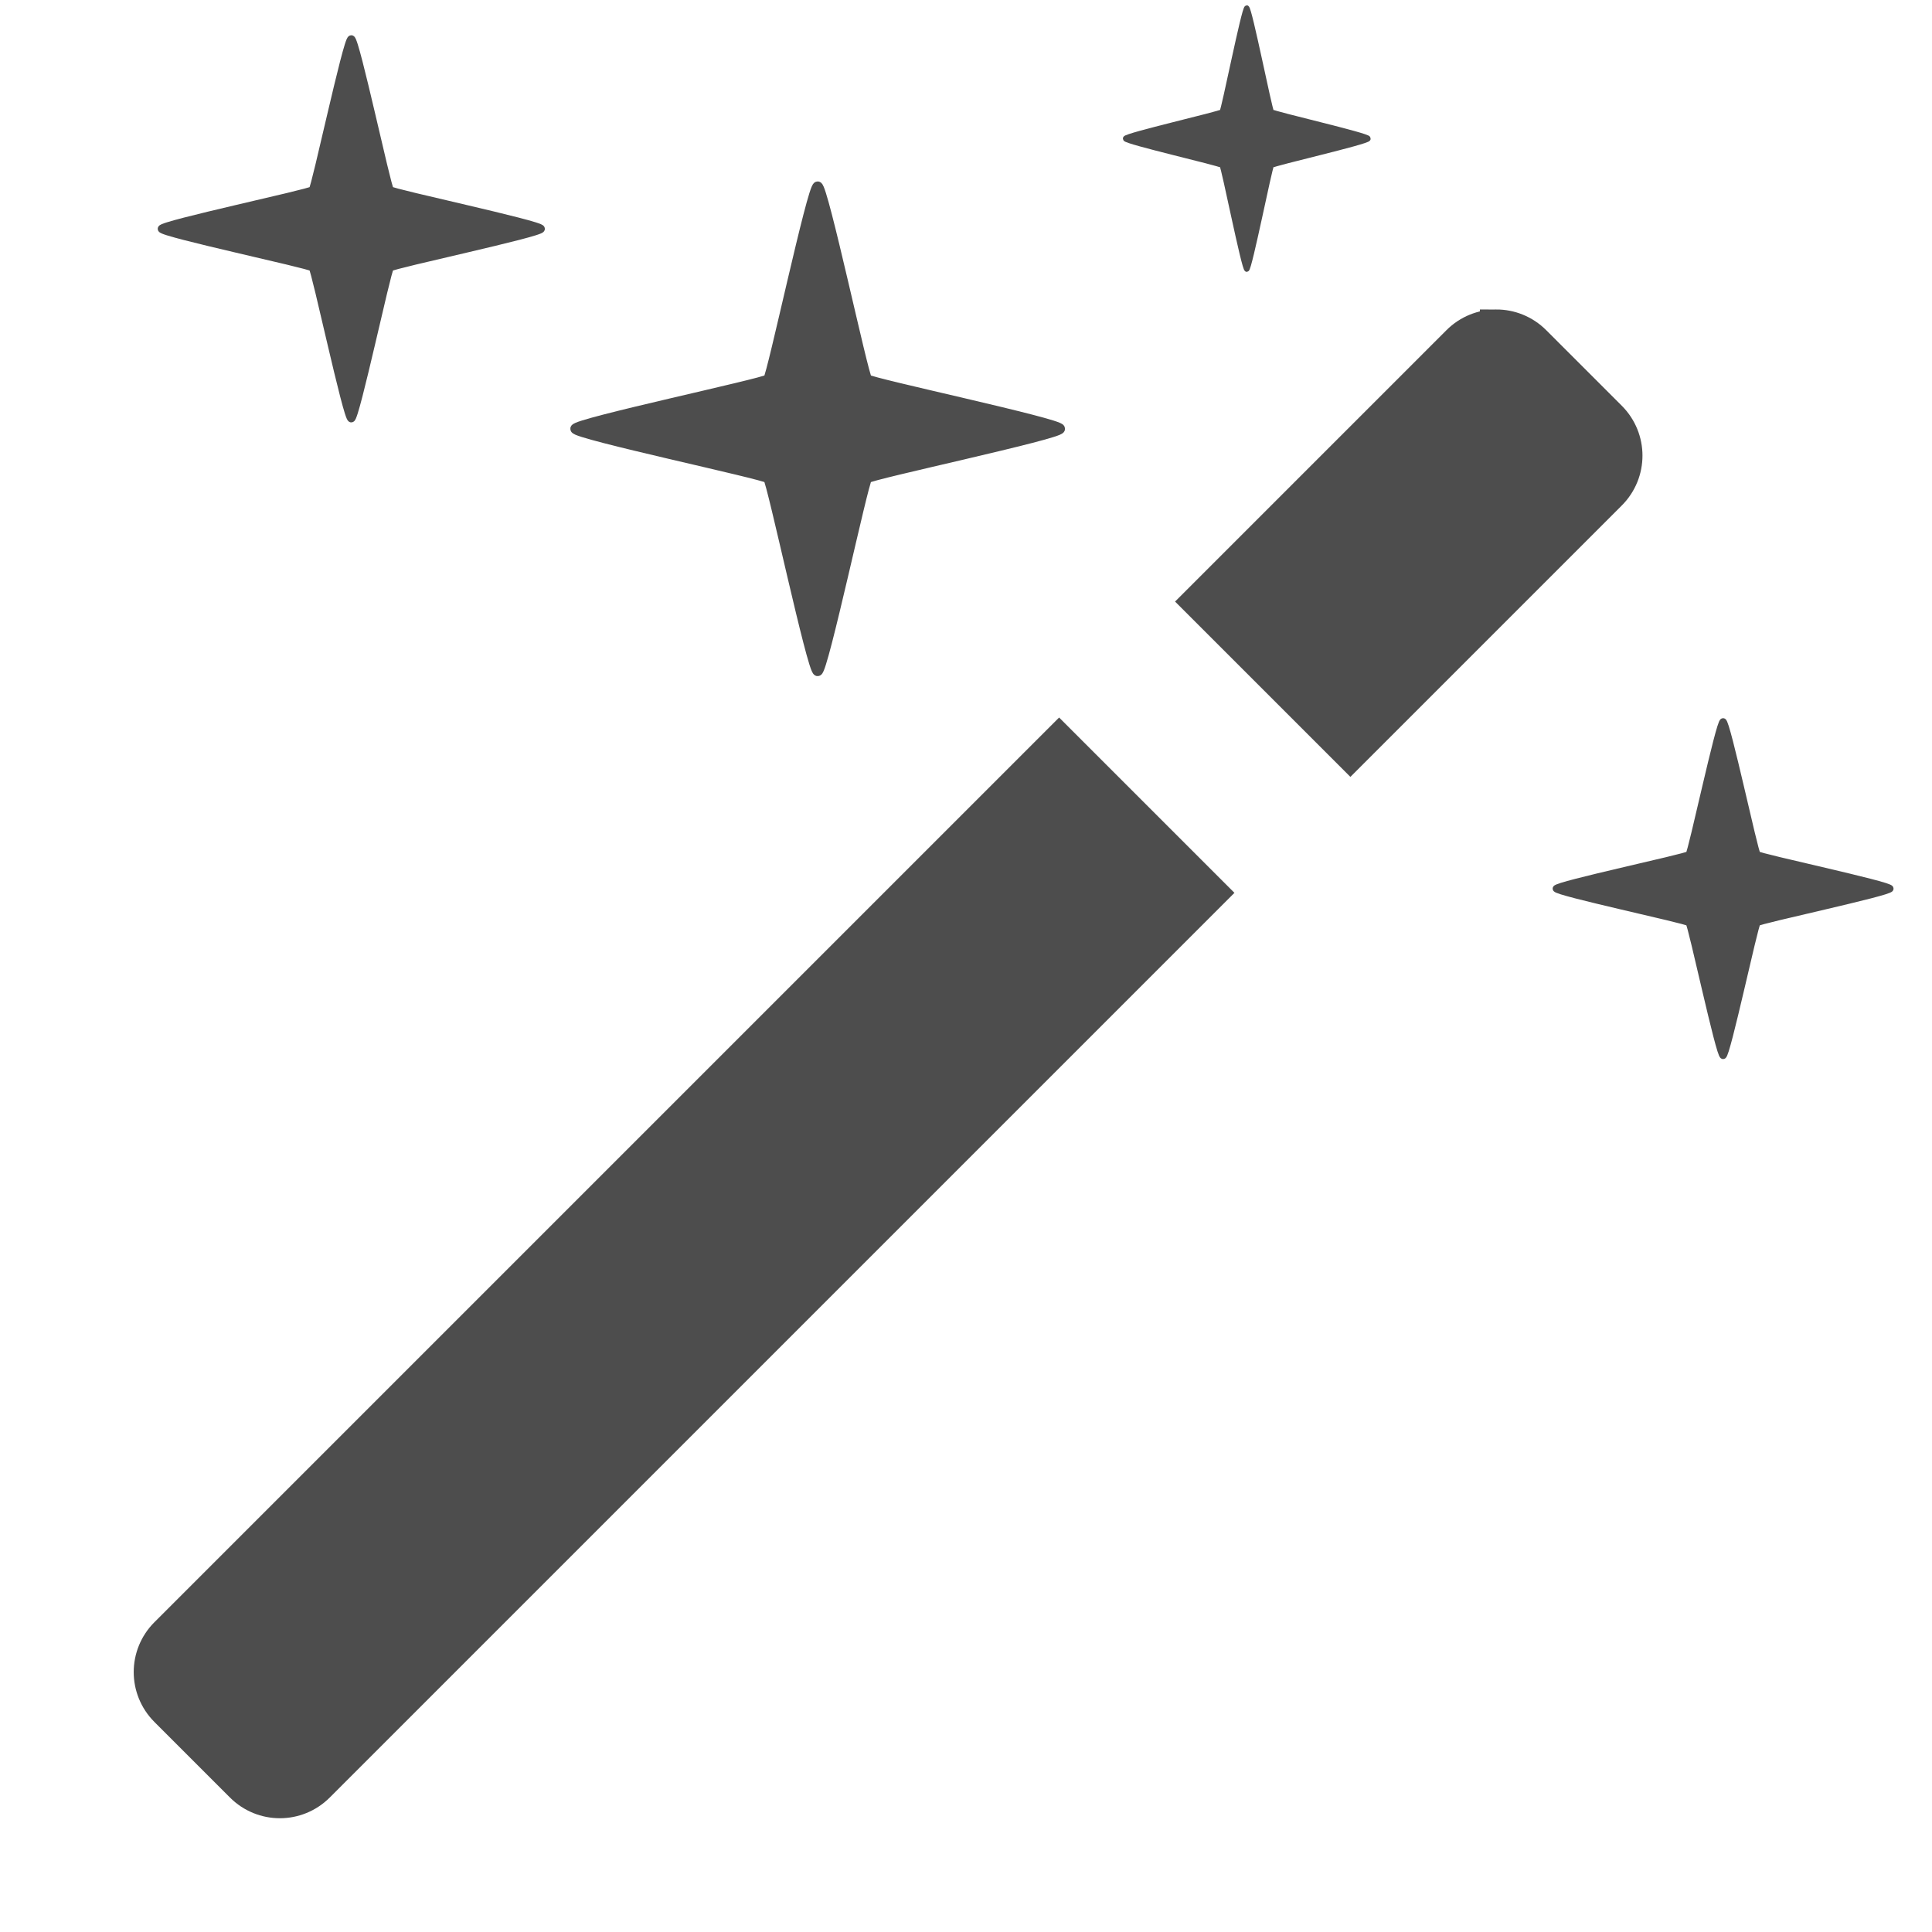
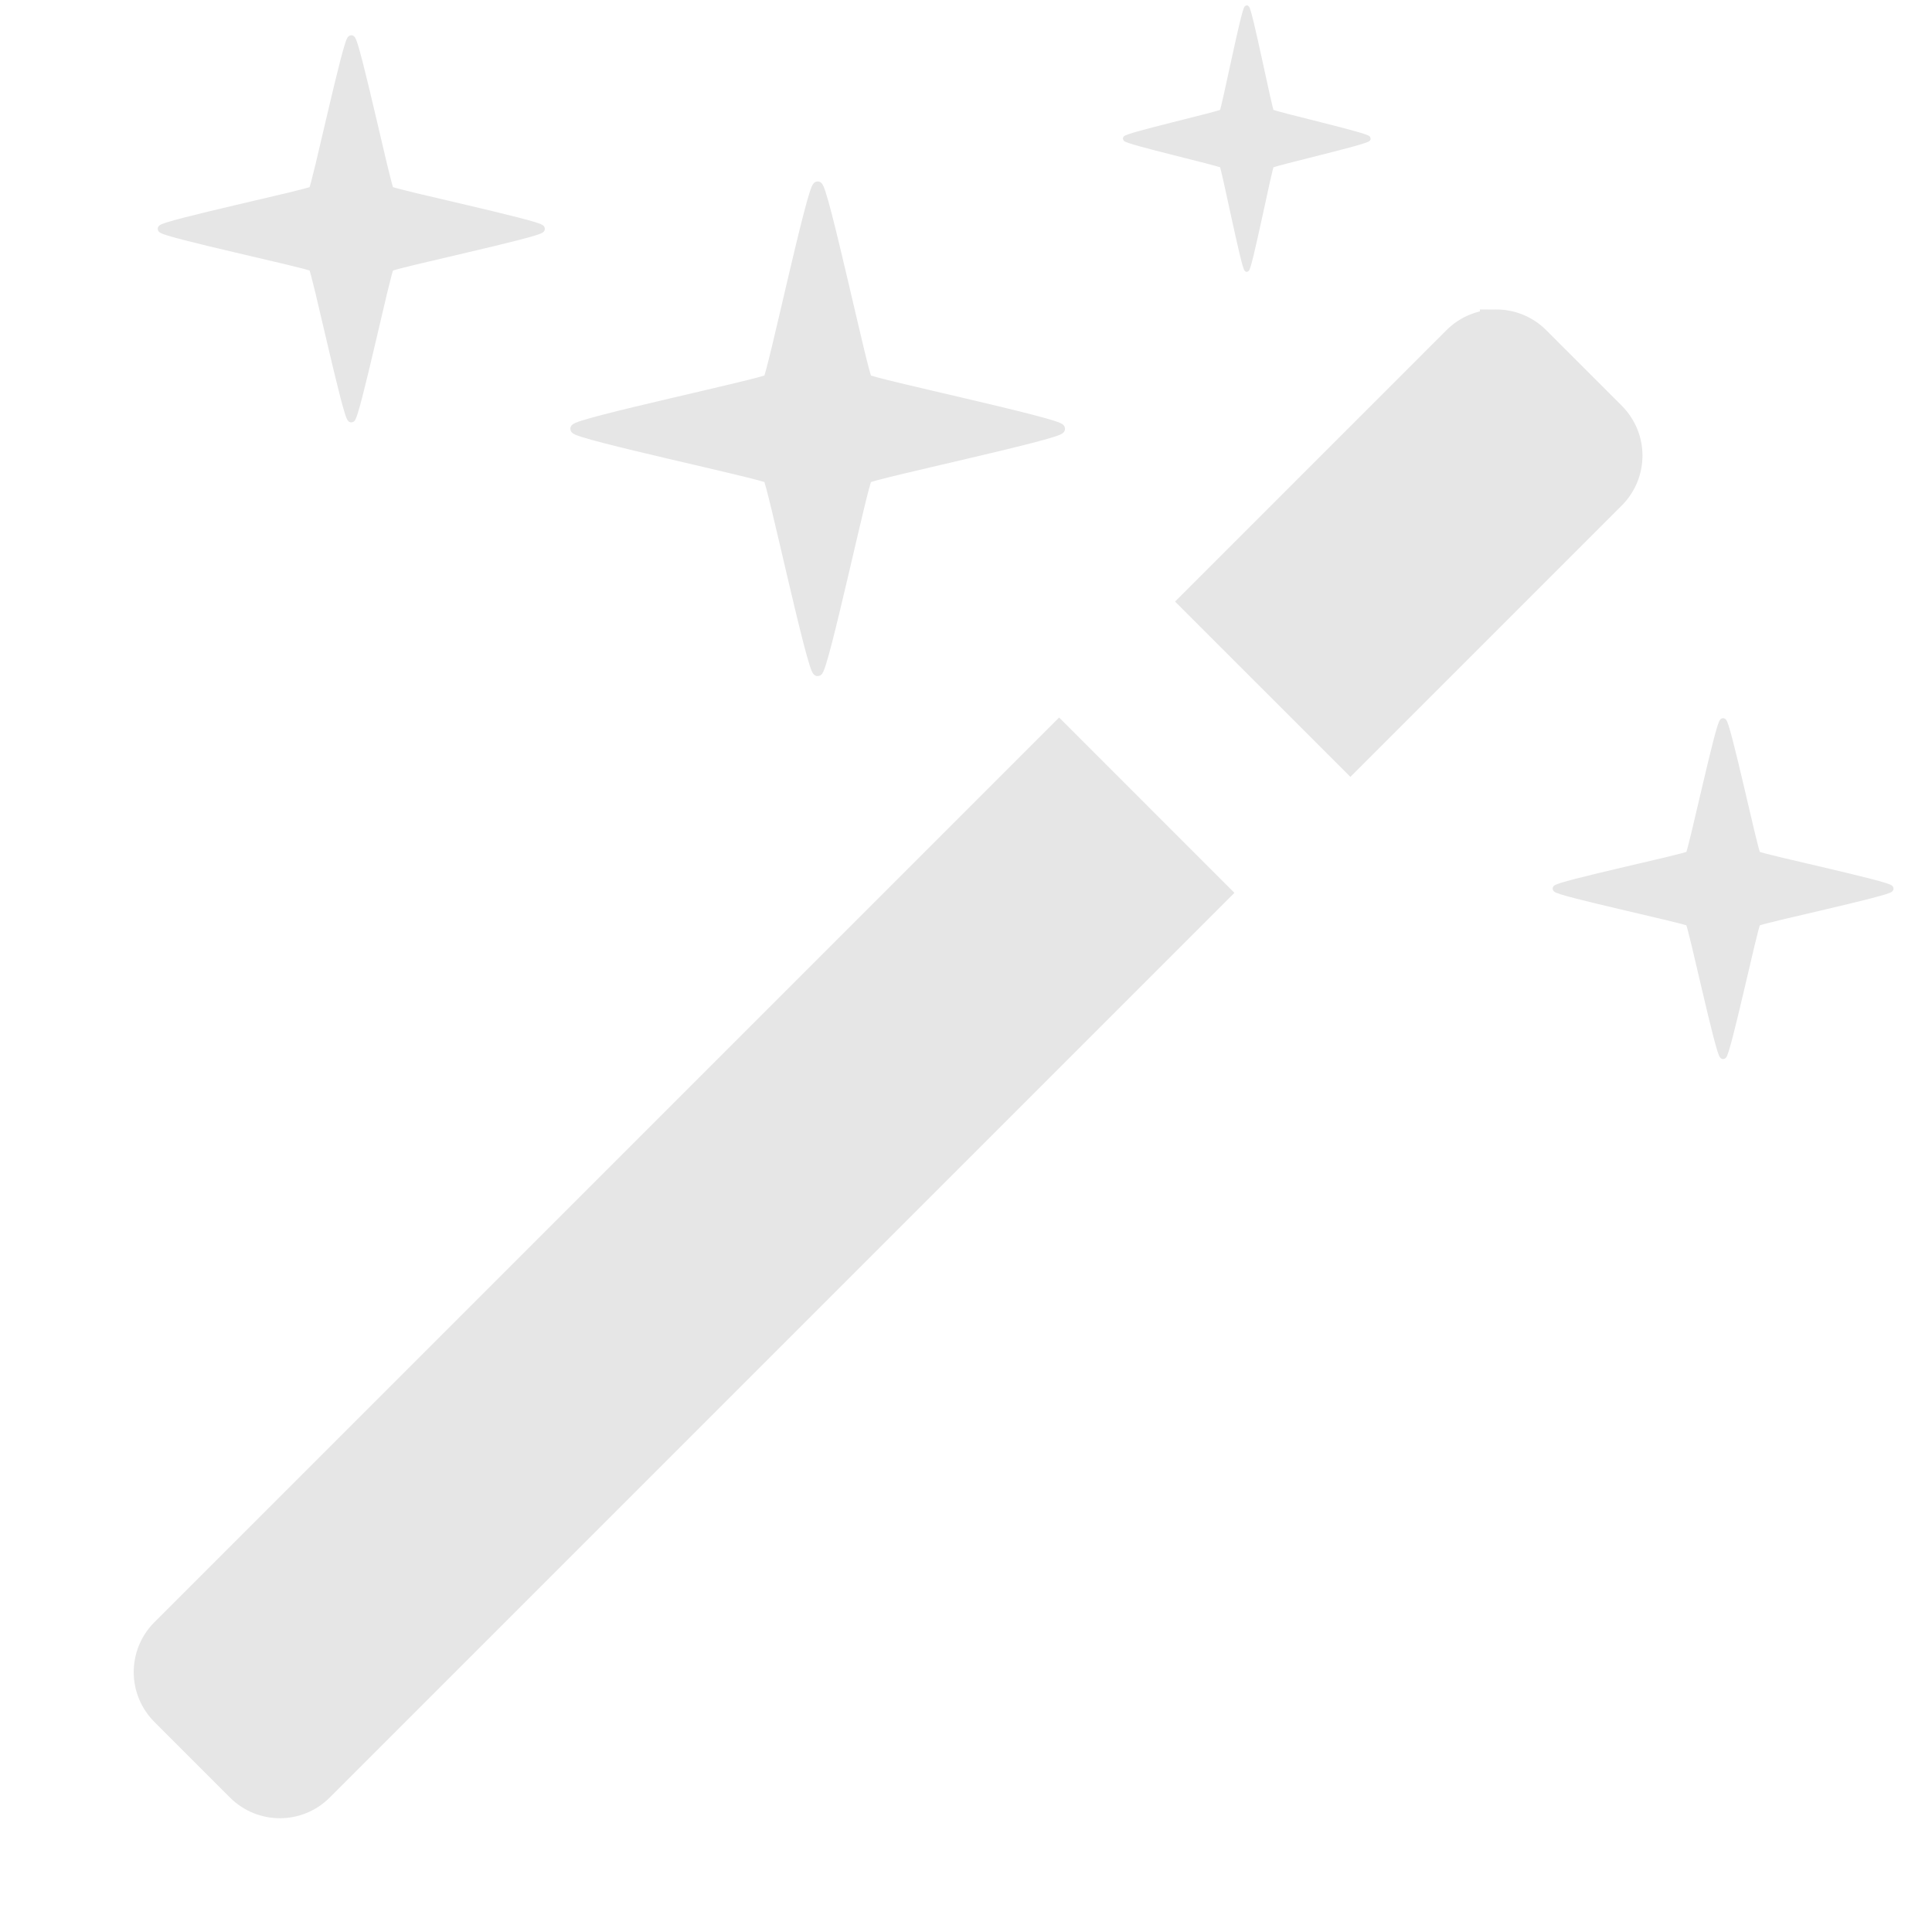
<svg xmlns="http://www.w3.org/2000/svg" width="500" height="500" viewBox="0 0 500 500" id="svg4407" version="1.1">
  <defs id="defs4409" />
  <g id="layer1" transform="translate(0,-552.3622)">
-     <path style="fill:#4d4d4d;fill-opacity:1;stroke:#4d4d4d;stroke-width:7.257" id="path851" d="m 352.474,943.988 c -3.532,2.039 -98.879,-103.915 -102.819,-104.971 -3.939,-1.056 -139.49,43.03 -141.529,39.498 -2.039,-3.532 103.915,-98.879 104.971,-102.819 1.056,-3.939 -43.03,-139.49 -39.498,-141.529 3.532,-2.039 98.879,103.915 102.819,104.971 3.939,1.056 139.49,-43.03 141.529,-39.498 2.039,3.532 -103.915,98.879 -104.971,102.819 -1.056,3.939 43.03,139.49 39.498,141.529 z" transform="matrix(0.3037635,0.1753779,-0.1753779,0.3037635,270.0977,377.5092)" />
-     <path id="rect857" style="fill:#4d4d4d;fill-opacity:1;stroke:#4d4d4d;stroke-width:8.517" d="m 387.249,636.713 c -3.581,0 -7.162,1.372 -9.905,4.116 l -67.215,67.215 39.352,39.352 67.215,-67.215 c 5.488,-5.488 5.488,-14.323 0,-19.811 l -19.542,-19.542 c -2.744,-2.744 -6.325,-4.116 -9.905,-4.116 z M 274.095,744.076 42.98,975.192 c -5.488,5.488 -5.488,14.321 0,19.809 l 19.542,19.544 c 5.488,5.487 14.323,5.487 19.811,0 L 313.448,783.429 Z" />
-     <path style="fill:#4d4d4d;fill-opacity:1;stroke:#4d4d4d;stroke-width:7.257" id="path851-9" d="m 352.474,943.988 c -3.532,2.039 -98.879,-103.915 -102.819,-104.971 -3.939,-1.056 -139.49,43.03 -141.529,39.498 -2.039,-3.532 103.915,-98.879 104.971,-102.819 1.056,-3.939 -43.03,-139.49 -39.498,-141.529 3.532,-2.039 98.879,103.915 102.819,104.971 3.939,1.056 139.49,-43.03 141.529,-39.498 2.039,3.532 -103.915,98.879 -104.971,102.819 -1.056,3.939 43.03,139.49 39.498,141.529 z" transform="matrix(0.2093271,0.1208551,-0.1208551,0.2093271,486.2387,585.3722)" />
-     <path style="fill:#4d4d4d;fill-opacity:1;stroke:#4d4d4d;stroke-width:7.257" id="path851-7" d="m 352.474,943.988 c -3.532,2.039 -98.879,-103.915 -102.819,-104.971 -3.939,-1.056 -139.49,43.03 -141.529,39.498 -2.039,-3.532 103.915,-98.879 104.971,-102.819 1.056,-3.939 -43.03,-139.49 -39.498,-141.529 3.532,-2.039 98.879,103.915 102.819,104.971 3.939,1.056 139.49,-43.03 141.529,-39.498 2.039,3.532 -103.915,98.879 -104.971,102.819 -1.056,3.939 43.03,139.49 39.498,141.529 z" transform="matrix(0.1521824,0.09450895,-0.08786254,0.1636943,351.9648,434.2059)" />
-     <path style="fill:#4d4d4d;fill-opacity:1;stroke:#4d4d4d;stroke-width:7.257" id="path851-76" d="m 352.474,943.988 c -3.532,2.039 -98.879,-103.915 -102.819,-104.971 -3.939,-1.056 -139.49,43.03 -141.529,39.498 -2.039,-3.532 103.915,-98.879 104.971,-102.819 1.056,-3.939 -43.03,-139.49 -39.498,-141.529 3.532,-2.039 98.879,103.915 102.819,104.971 3.939,1.056 139.49,-43.03 141.529,-39.498 2.039,3.532 -103.915,98.879 -104.971,102.819 -1.056,3.939 43.03,139.49 39.498,141.529 z" transform="matrix(0.2377271,0.1372518,-0.1372518,0.2377271,136.6849,387.8949)" />
+     <path style="fill:#e6e6e6;fill-opacity:1;stroke:#e6e6e6;stroke-width:7.257;stroke-opacity:1" id="path851" d="m 352.474,943.988 c -3.532,2.039 -98.879,-103.915 -102.819,-104.971 -3.939,-1.056 -139.49,43.03 -141.529,39.498 -2.039,-3.532 103.915,-98.879 104.971,-102.819 1.056,-3.939 -43.03,-139.49 -39.498,-141.529 3.532,-2.039 98.879,103.915 102.819,104.971 3.939,1.056 139.49,-43.03 141.529,-39.498 2.039,3.532 -103.915,98.879 -104.971,102.819 -1.056,3.939 43.03,139.49 39.498,141.529 z" transform="matrix(0.3037635,0.1753779,-0.1753779,0.3037635,270.0977,377.5092)" />
+     <path id="rect857" style="fill:#e6e6e6;fill-opacity:1;stroke:#e6e6e6;stroke-width:8.517;stroke-opacity:1" d="m 387.249,636.713 c -3.581,0 -7.162,1.372 -9.905,4.116 l -67.215,67.215 39.352,39.352 67.215,-67.215 c 5.488,-5.488 5.488,-14.323 0,-19.811 l -19.542,-19.542 c -2.744,-2.744 -6.325,-4.116 -9.905,-4.116 z M 274.095,744.076 42.98,975.192 c -5.488,5.488 -5.488,14.321 0,19.809 l 19.542,19.544 c 5.488,5.487 14.323,5.487 19.811,0 L 313.448,783.429 Z" />
+     <path style="fill:#e6e6e6;fill-opacity:1;stroke:#e6e6e6;stroke-width:7.257;stroke-opacity:1" id="path851-9" d="m 352.474,943.988 c -3.532,2.039 -98.879,-103.915 -102.819,-104.971 -3.939,-1.056 -139.49,43.03 -141.529,39.498 -2.039,-3.532 103.915,-98.879 104.971,-102.819 1.056,-3.939 -43.03,-139.49 -39.498,-141.529 3.532,-2.039 98.879,103.915 102.819,104.971 3.939,1.056 139.49,-43.03 141.529,-39.498 2.039,3.532 -103.915,98.879 -104.971,102.819 -1.056,3.939 43.03,139.49 39.498,141.529 z" transform="matrix(0.2093271,0.1208551,-0.1208551,0.2093271,486.2387,585.3722)" />
+     <path style="fill:#e6e6e6;fill-opacity:1;stroke:#e6e6e6;stroke-width:7.257;stroke-opacity:1" id="path851-7" d="m 352.474,943.988 c -3.532,2.039 -98.879,-103.915 -102.819,-104.971 -3.939,-1.056 -139.49,43.03 -141.529,39.498 -2.039,-3.532 103.915,-98.879 104.971,-102.819 1.056,-3.939 -43.03,-139.49 -39.498,-141.529 3.532,-2.039 98.879,103.915 102.819,104.971 3.939,1.056 139.49,-43.03 141.529,-39.498 2.039,3.532 -103.915,98.879 -104.971,102.819 -1.056,3.939 43.03,139.49 39.498,141.529 z" transform="matrix(0.1521824,0.09450895,-0.08786254,0.1636943,351.9648,434.2059)" />
+     <path style="fill:#e6e6e6;fill-opacity:1;stroke:#e6e6e6;stroke-width:7.257;stroke-opacity:1" id="path851-76" d="m 352.474,943.988 c -3.532,2.039 -98.879,-103.915 -102.819,-104.971 -3.939,-1.056 -139.49,43.03 -141.529,39.498 -2.039,-3.532 103.915,-98.879 104.971,-102.819 1.056,-3.939 -43.03,-139.49 -39.498,-141.529 3.532,-2.039 98.879,103.915 102.819,104.971 3.939,1.056 139.49,-43.03 141.529,-39.498 2.039,3.532 -103.915,98.879 -104.971,102.819 -1.056,3.939 43.03,139.49 39.498,141.529 z" transform="matrix(0.2377271,0.1372518,-0.1372518,0.2377271,136.6849,387.8949)" />
  </g>
</svg>
